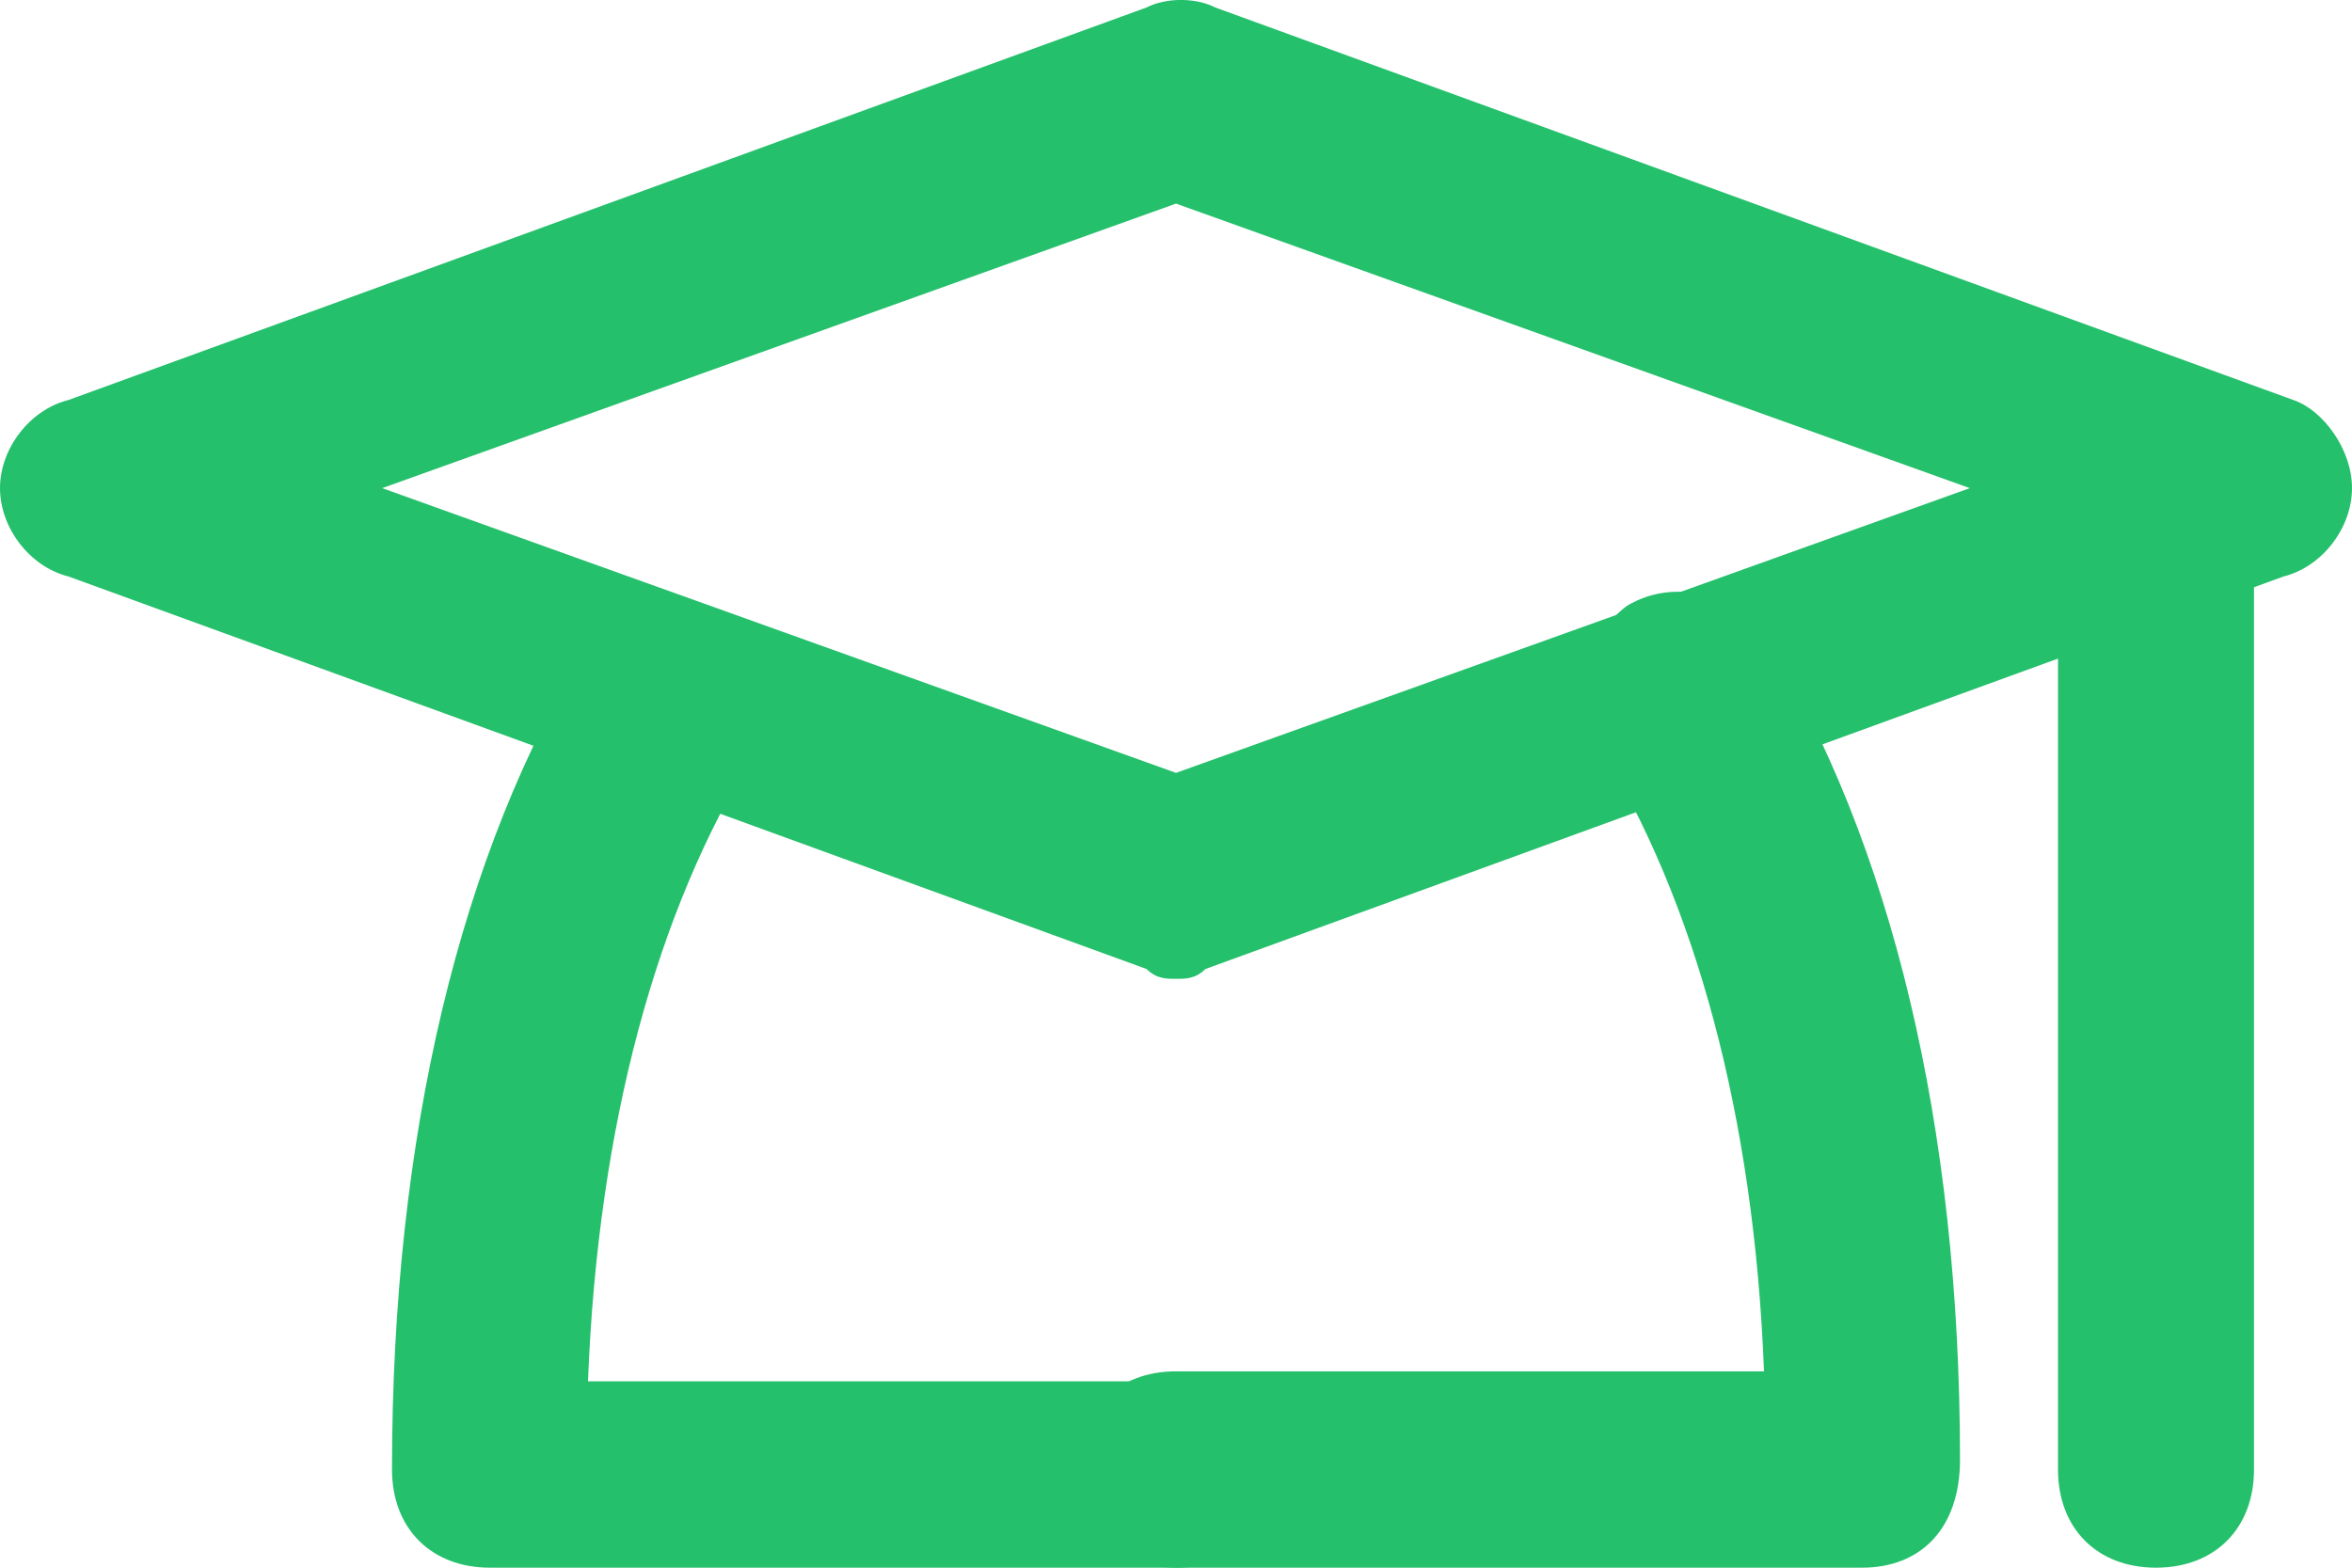
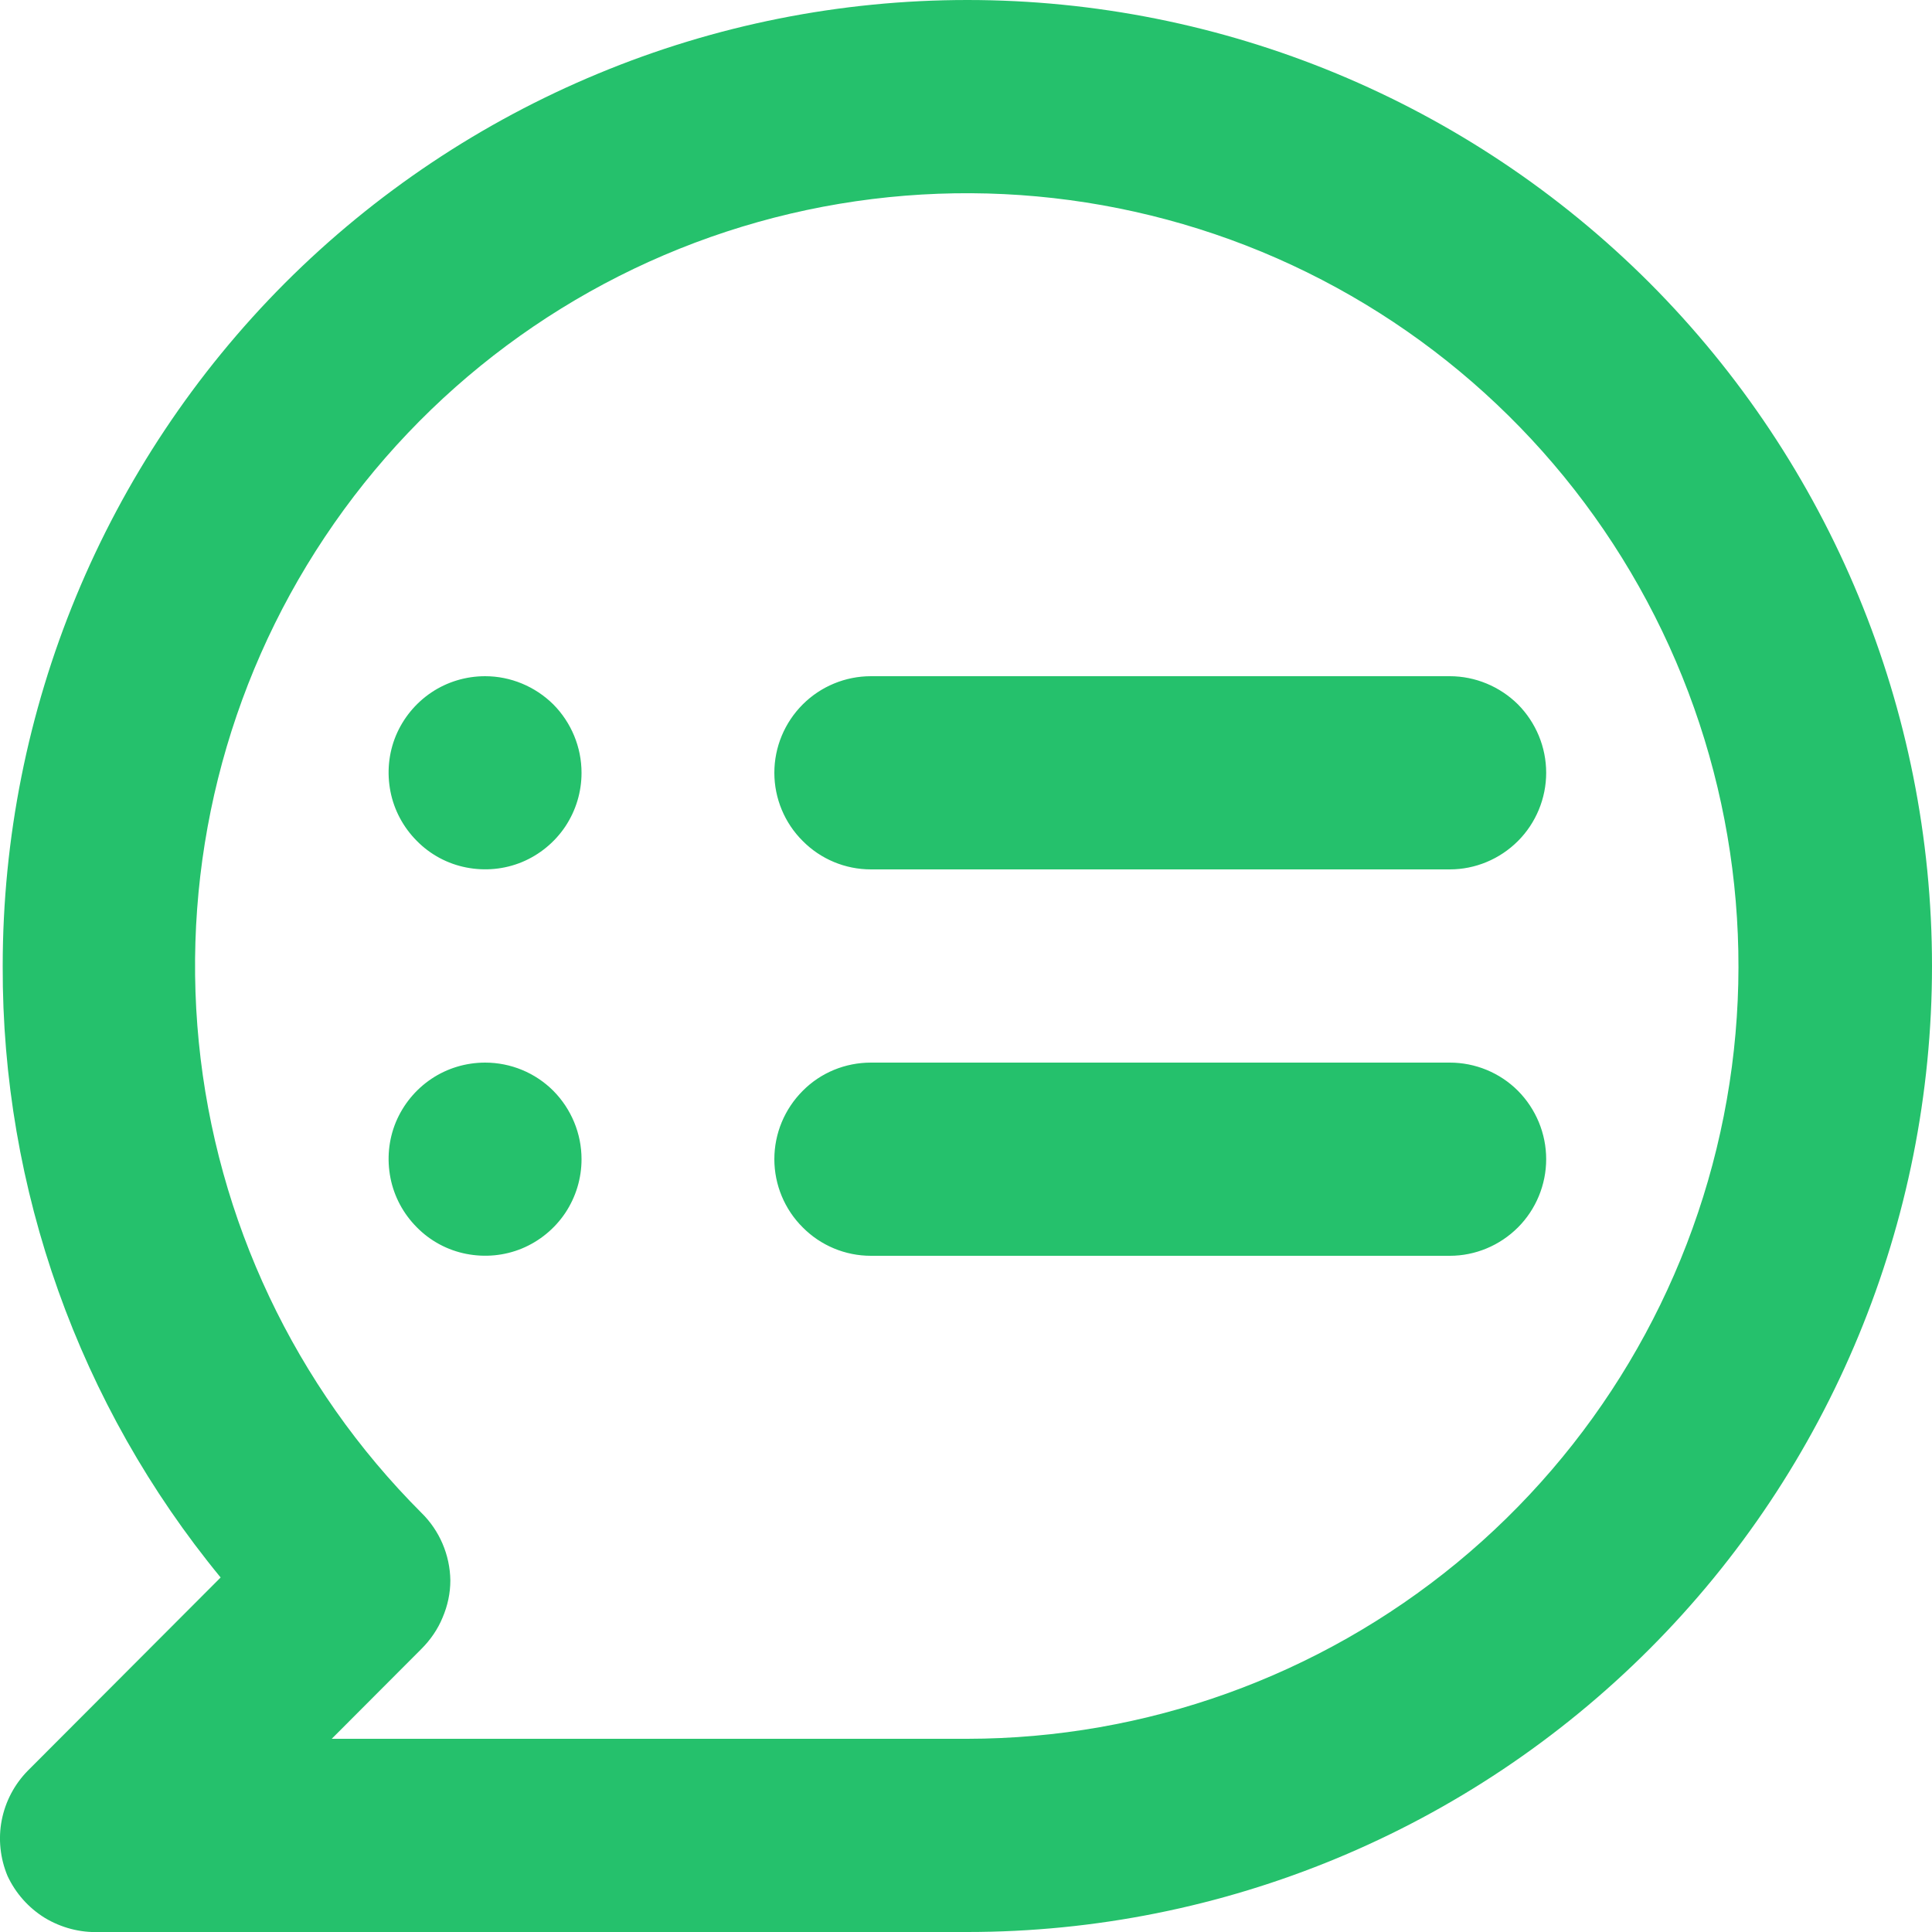
- <svg xmlns="http://www.w3.org/2000/svg" width="12" height="8" viewBox="0 0 12 8" fill="none">
-   <path d="M6 4.995C5.95 4.995 5.9 4.995 5.85 4.945L0.35 2.942C0.15 2.892 0 2.692 0 2.491C0 2.291 0.15 2.091 0.35 2.041L5.85 0.038C5.95 -0.013 6.1 -0.013 6.2 0.038L11.7 2.041C11.85 2.091 12 2.291 12 2.491C12 2.692 11.85 2.892 11.65 2.942L6.15 4.945C6.1 4.995 6.05 4.995 6 4.995ZM1.95 2.491L6 3.944L10.05 2.491L6 1.039L1.95 2.491Z" fill="#25C06C" />
-   <path d="M9.5 8H6C5.7 8 5.5 7.8 5.5 7.499C5.5 7.199 5.7 6.998 6 6.998H9C8.95 5.696 8.65 4.595 8.15 3.793C8 3.543 8.1 3.243 8.3 3.092C8.55 2.942 8.85 3.042 9 3.243C9.65 4.294 10 5.746 10 7.449C10 7.8 9.8 8 9.5 8Z" fill="#25C06C" />
-   <path d="M6 8H2.5C2.2 8 2 7.8 2 7.499C2 5.797 2.35 4.344 3 3.293C3.15 3.042 3.45 2.992 3.7 3.142C3.95 3.293 4 3.593 3.85 3.844C3.35 4.645 3.05 5.746 3 7.049H6C6.3 7.049 6.5 7.249 6.5 7.549C6.5 7.85 6.3 8 6 8ZM11 8C10.7 8 10.5 7.8 10.5 7.499V2.491C10.5 2.191 10.7 1.991 11 1.991C11.3 1.991 11.5 2.191 11.5 2.491V7.499C11.5 7.8 11.3 8 11 8Z" fill="#25C06C" />
+ <svg xmlns="http://www.w3.org/2000/svg" width="10" height="10" viewBox="0 0 10 10" fill="none">
+   <path d="M4.508 4.5H7.504C7.636 4.5 7.763 4.447 7.857 4.353C7.95 4.26 8.003 4.132 8.003 4C8.003 3.867 7.95 3.74 7.857 3.646C7.763 3.553 7.636 3.5 7.504 3.5H4.508C4.375 3.5 4.248 3.553 4.155 3.646C4.061 3.74 4.008 3.867 4.008 4C4.008 4.132 4.061 4.26 4.155 4.353C4.248 4.447 4.375 4.5 4.508 4.5ZM2.511 3.5C2.412 3.5 2.315 3.529 2.233 3.584C2.151 3.639 2.087 3.717 2.049 3.808C2.011 3.9 2.002 4 2.021 4.097C2.04 4.194 2.088 4.283 2.158 4.353C2.227 4.423 2.316 4.471 2.413 4.49C2.51 4.509 2.61 4.5 2.702 4.462C2.793 4.424 2.871 4.36 2.926 4.278C2.981 4.195 3.01 4.099 3.01 4C3.01 3.867 2.957 3.74 2.864 3.646C2.77 3.553 2.643 3.5 2.511 3.5ZM2.511 5.5C2.412 5.5 2.315 5.529 2.233 5.584C2.151 5.639 2.087 5.717 2.049 5.808C2.011 5.9 2.002 6 2.021 6.097C2.04 6.194 2.088 6.283 2.158 6.353C2.227 6.423 2.316 6.471 2.413 6.49C2.51 6.509 2.61 6.5 2.702 6.462C2.793 6.424 2.871 6.36 2.926 6.278C2.981 6.195 3.01 6.099 3.01 6C3.01 5.867 2.957 5.74 2.864 5.646C2.77 5.552 2.643 5.5 2.511 5.5ZM5.007 0C4.351 0 3.702 0.129 3.096 0.381C2.491 0.632 1.94 1 1.476 1.464C0.54 2.402 0.014 3.674 0.014 5C0.01 6.154 0.409 7.274 1.142 8.165L0.144 9.165C0.075 9.235 0.028 9.324 0.009 9.421C-0.01 9.518 0.001 9.619 0.039 9.71C0.081 9.8 0.148 9.875 0.232 9.927C0.317 9.978 0.415 10.004 0.513 10H5.007C6.331 10 7.601 9.473 8.538 8.535C9.474 7.598 10 6.326 10 5C10 3.674 9.474 2.402 8.538 1.464C7.601 0.527 6.331 0 5.007 0ZM5.007 9H1.717L2.181 8.535C2.228 8.488 2.266 8.433 2.291 8.372C2.317 8.311 2.331 8.246 2.331 8.18C2.329 8.048 2.275 7.922 2.181 7.83C1.527 7.176 1.12 6.315 1.029 5.394C0.938 4.473 1.168 3.549 1.681 2.78C2.194 2.01 2.958 1.442 3.842 1.173C4.726 0.904 5.676 0.95 6.53 1.303C7.384 1.657 8.089 2.296 8.525 3.112C8.961 3.928 9.102 4.87 8.922 5.777C8.742 6.685 8.254 7.502 7.54 8.09C6.826 8.677 5.931 8.999 5.007 9ZM7.504 5.5H4.508C4.375 5.5 4.248 5.552 4.155 5.646C4.061 5.74 4.008 5.867 4.008 6C4.008 6.132 4.061 6.26 4.155 6.353C4.248 6.447 4.375 6.5 4.508 6.5H7.504C7.636 6.5 7.763 6.447 7.857 6.353C7.95 6.26 8.003 6.132 8.003 6C8.003 5.867 7.95 5.74 7.857 5.646C7.763 5.552 7.636 5.5 7.504 5.5Z" fill="#25C16C" />
</svg>
